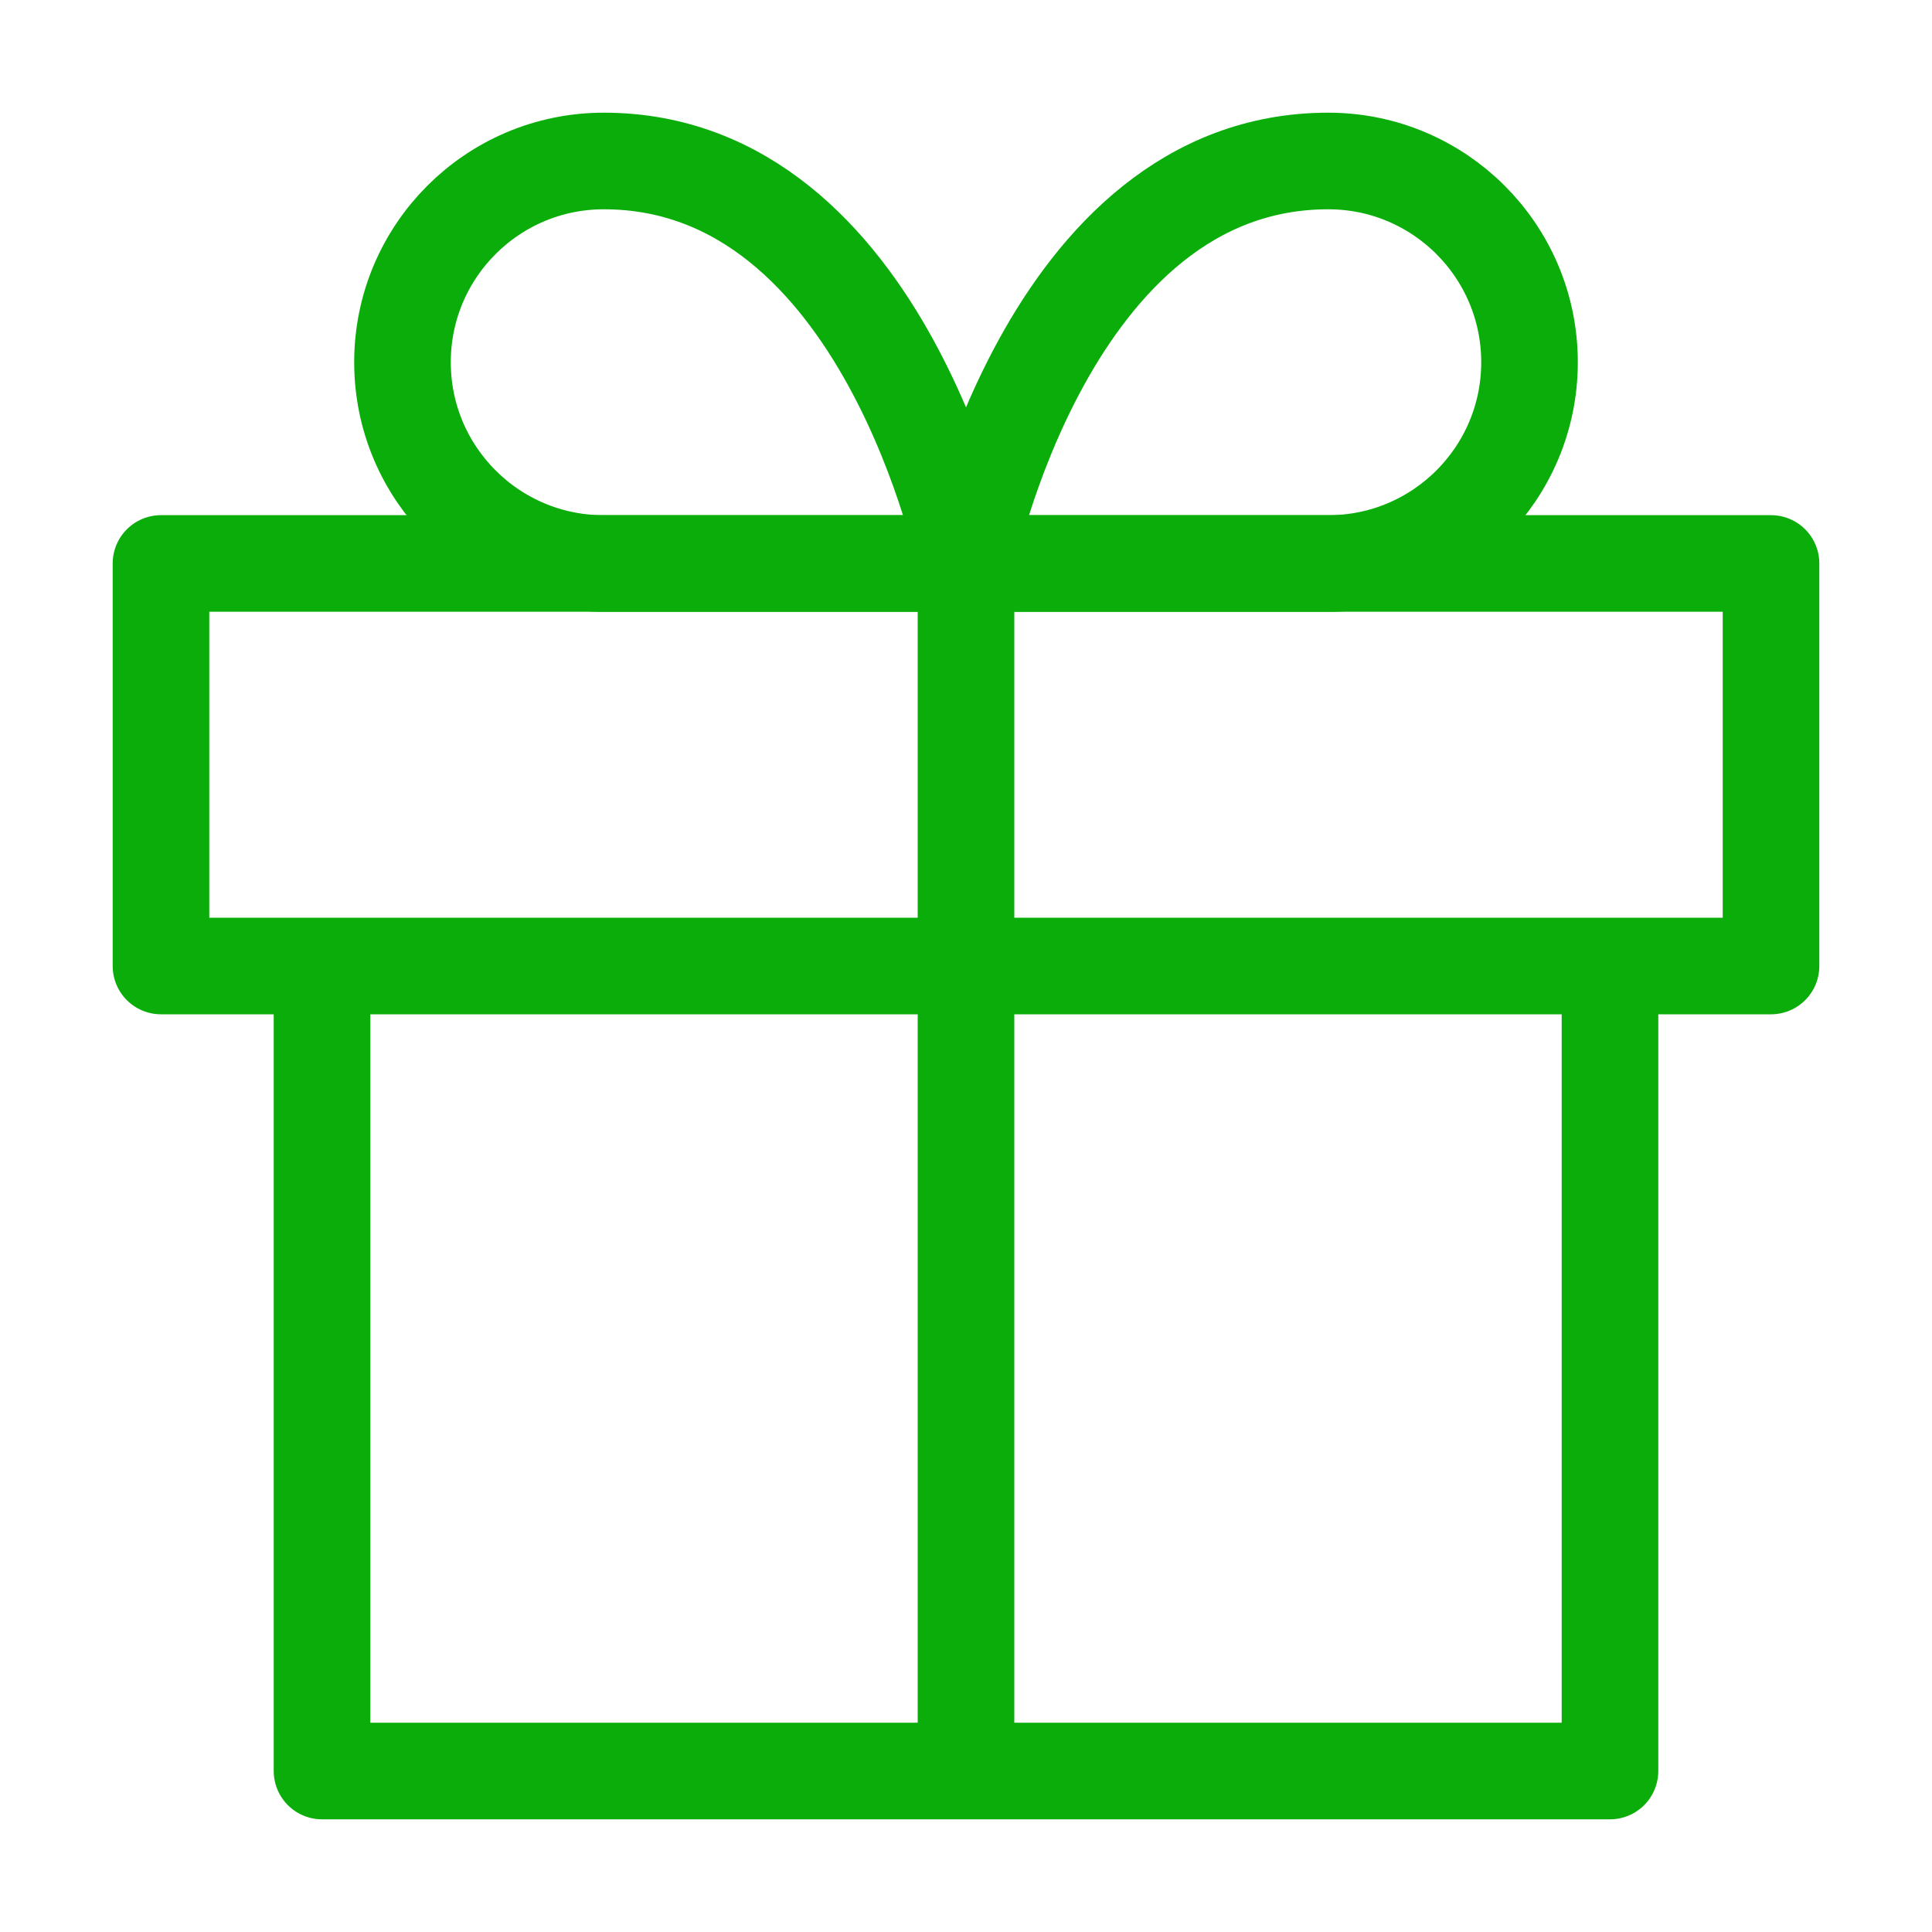
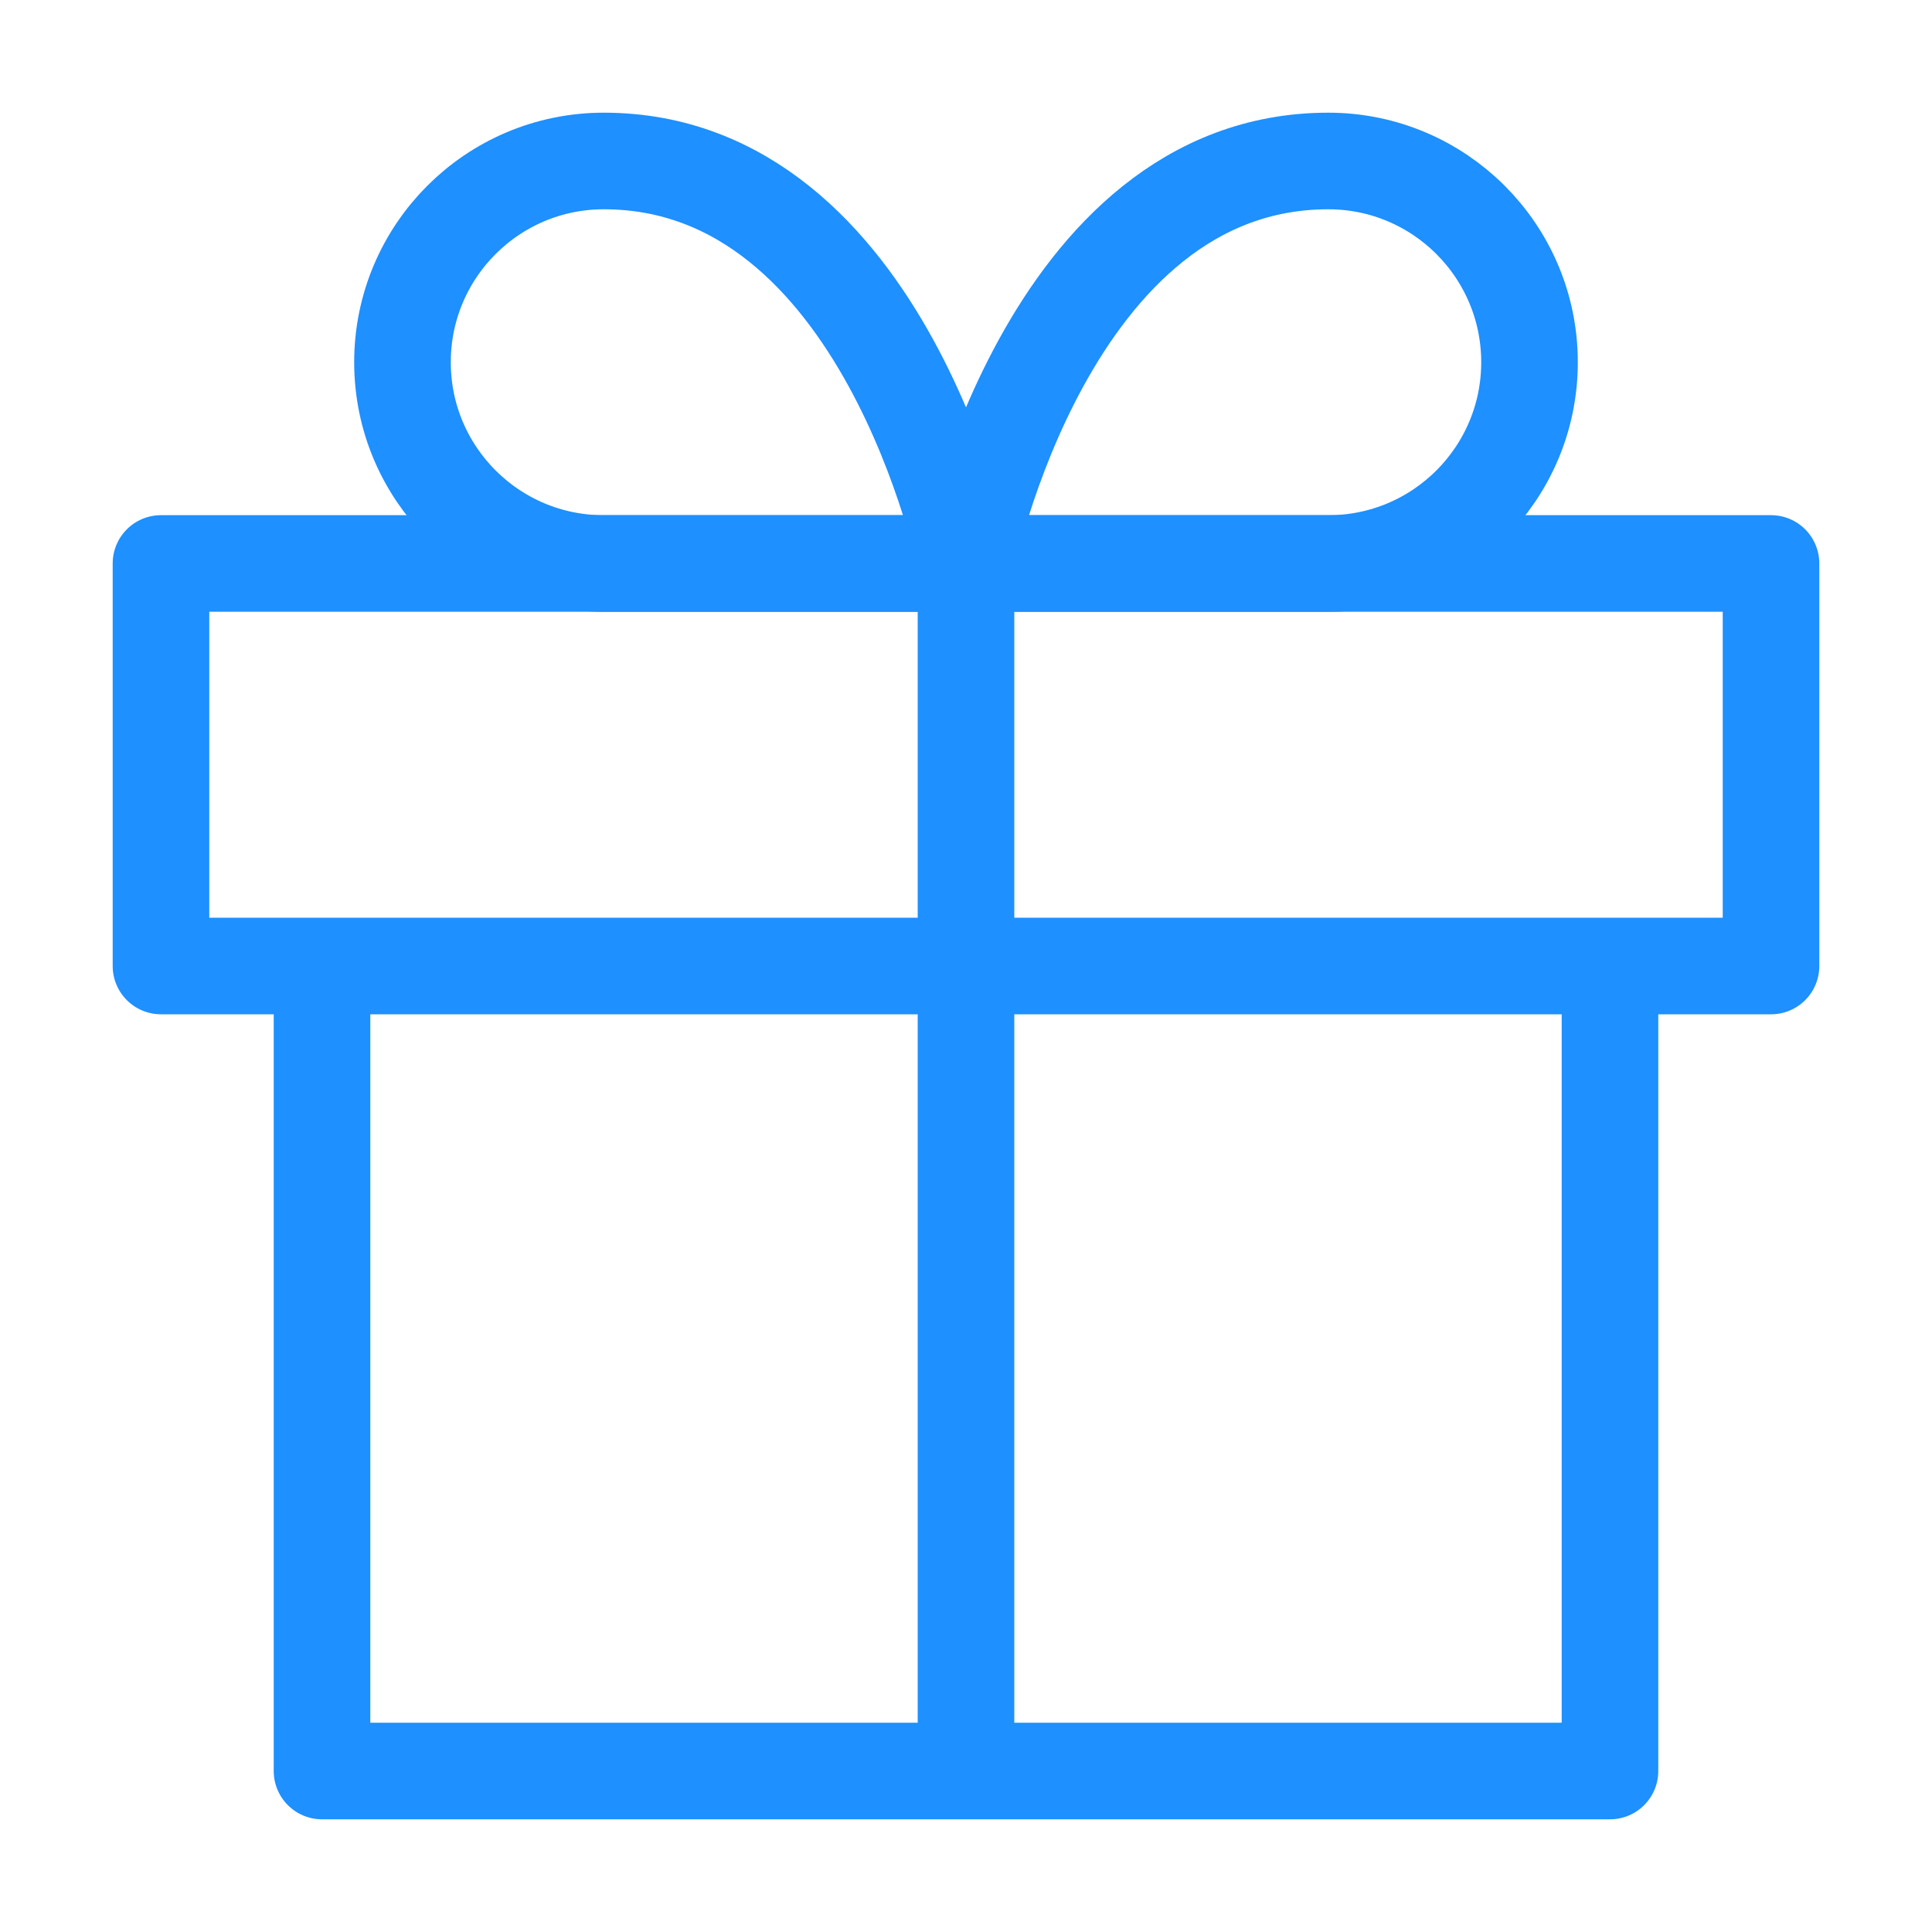
<svg xmlns="http://www.w3.org/2000/svg" width="40" height="40" fill="none">
-   <path d="M33.333 20v16.667H6.667V20m30-8.334H3.333V20h33.334v-8.334zM20 36.666v-25" stroke="#0AAD0A" stroke-width="2" stroke-linecap="round" stroke-linejoin="round" />
-   <path d="M20 11.667h-7.5a4.167 4.167 0 010-8.334c5.834 0 7.5 8.334 7.5 8.334zm0 0h7.5a4.167 4.167 0 100-8.334c-5.833 0-7.5 8.334-7.5 8.334z" stroke="#0AAD0A" stroke-width="2" stroke-linecap="round" stroke-linejoin="round" />
+   <path d="M33.333 20v16.667H6.667V20m30-8.334H3.333V20h33.334v-8.334zM20 36.666v-25" stroke="#1e90ff" stroke-width="2" stroke-linecap="round" stroke-linejoin="round" />
+   <path d="M20 11.667h-7.5a4.167 4.167 0 010-8.334c5.834 0 7.5 8.334 7.5 8.334zm0 0h7.5a4.167 4.167 0 100-8.334c-5.833 0-7.5 8.334-7.5 8.334z" stroke="#1e90ff" stroke-width="2" stroke-linecap="round" stroke-linejoin="round" />
</svg>
